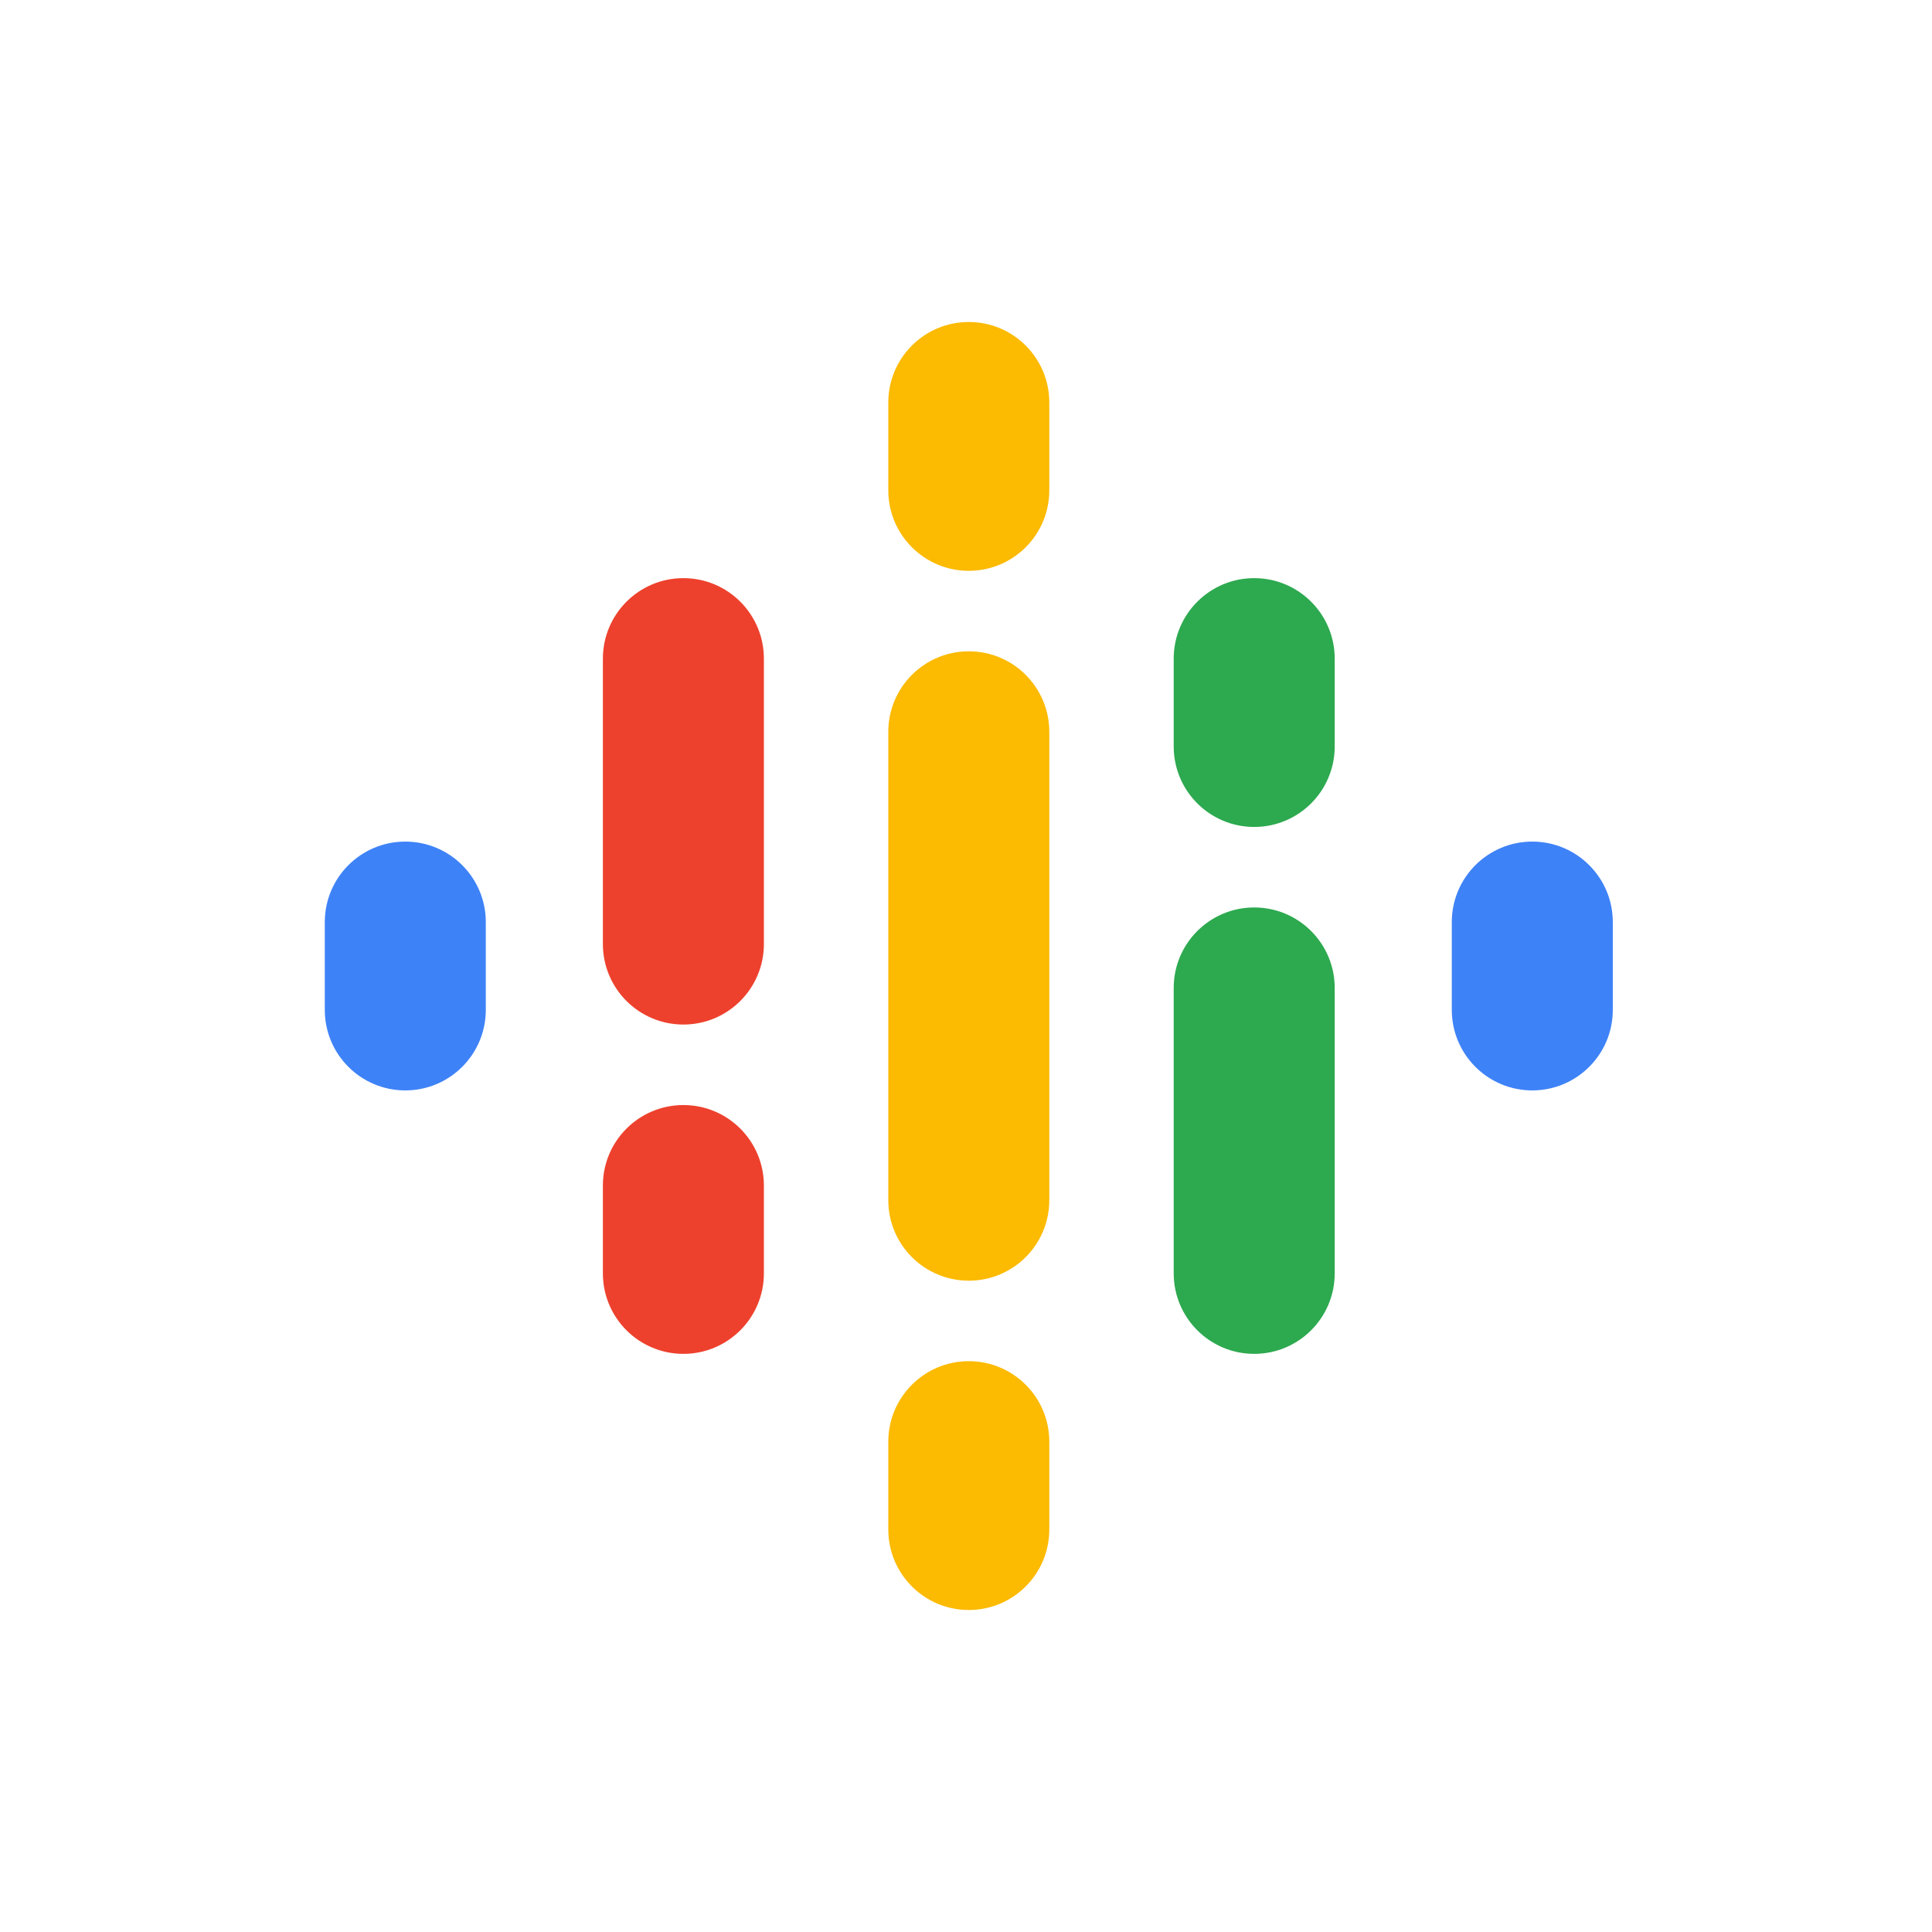
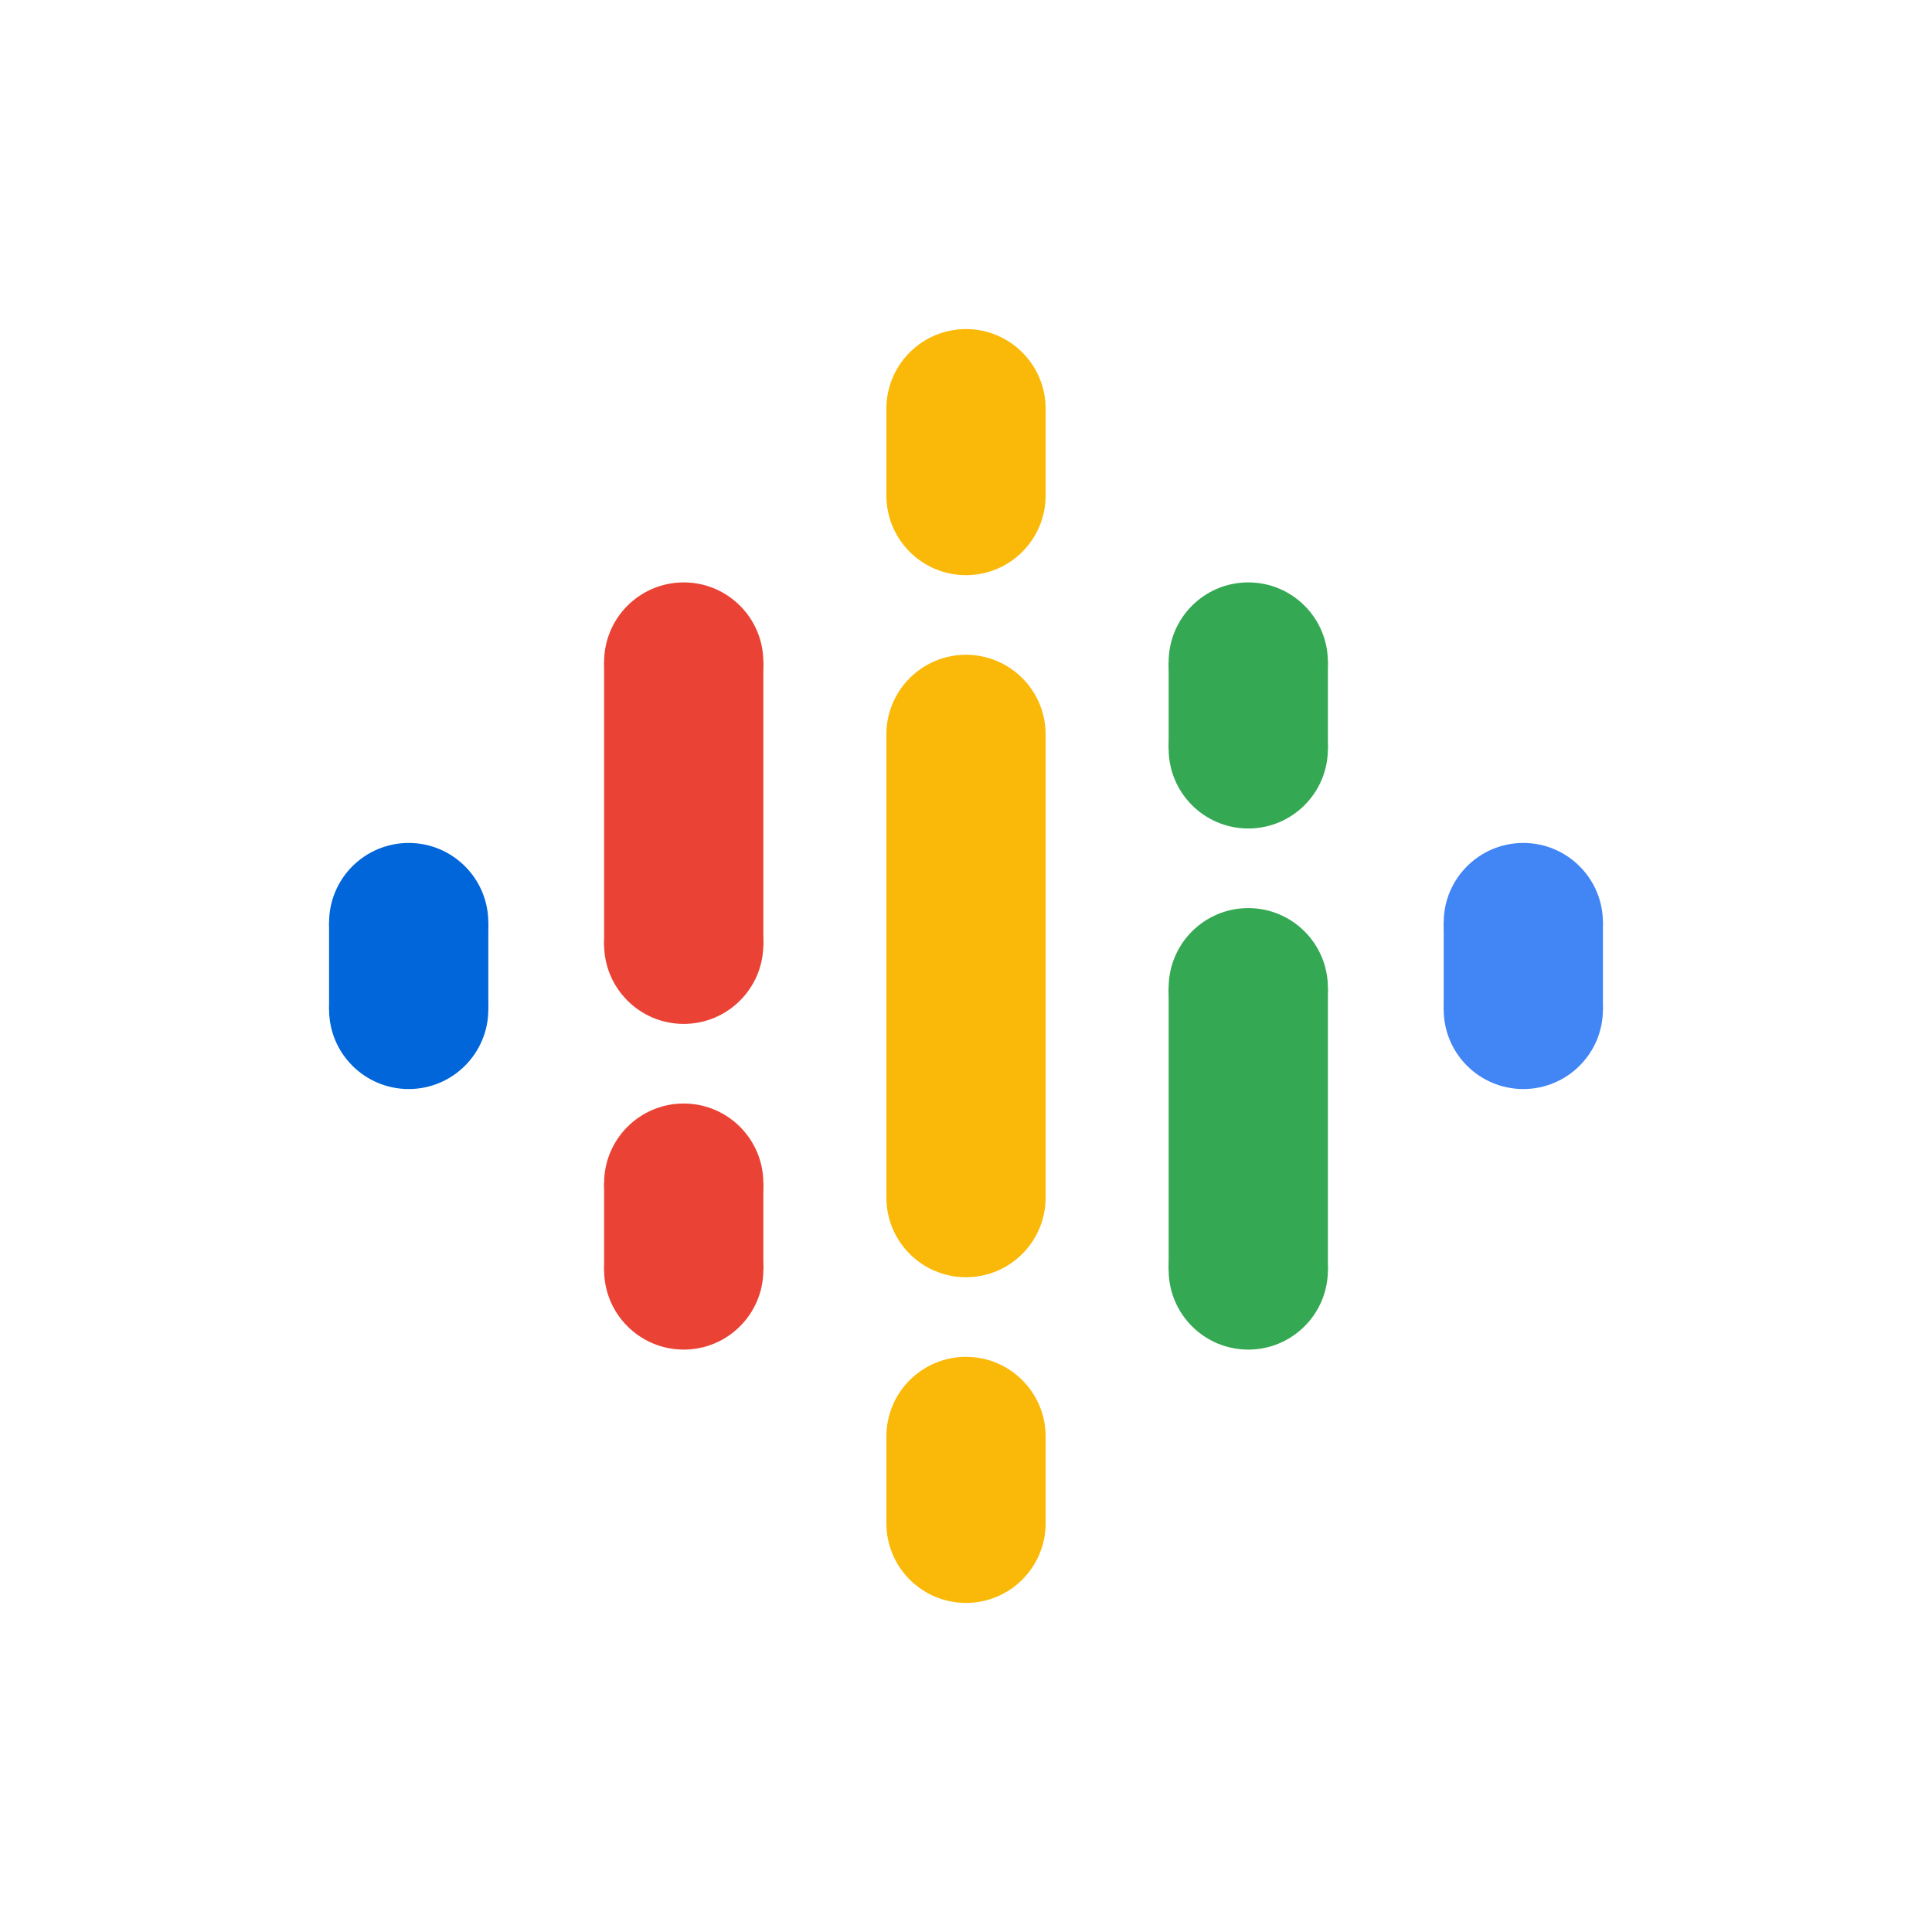
<svg xmlns="http://www.w3.org/2000/svg" viewBox="0 0 690 690">
  <rect width="690" height="690" fill="#fff" />
-   <rect x="317.25" y="232.614" width="57.5" height="224.773" rx="28.75" ry="28.75" fill="#fcba00" />
-   <rect x="317.25" y="115" width="57.5" height="88.864" rx="28.75" ry="28.75" fill="#fcba00" />
-   <rect x="317.25" y="486.136" width="57.5" height="88.864" rx="28.75" ry="28.75" fill="#fcba00" />
-   <rect x="215.318" y="206.477" width="57.5" height="159.432" rx="28.75" ry="28.75" fill="#ed412d" />
-   <rect x="215.318" y="394.659" width="57.5" height="88.864" rx="28.75" ry="28.75" fill="#ed412d" />
-   <rect x="116" y="300.568" width="57.5" height="88.864" rx="28.75" ry="28.75" fill="#3e82f7" />
-   <rect x="518.5" y="300.568" width="57.5" height="88.864" rx="28.75" ry="28.75" fill="#3e82f7" />
-   <rect x="419.182" y="324.091" width="57.5" height="159.432" rx="28.75" ry="28.75" fill="#2da94f" />
-   <rect x="419.182" y="206.477" width="57.5" height="88.864" rx="28.75" ry="28.75" fill="#2da94f" />
+   <polygon points="316.566 262.283 316.566 331.222 316.566 358.778 316.566 427.717 373.434 427.717 373.434 358.778 373.434 331.222 373.434 262.283 316.566 262.283" fill="#fab908" />
+   <circle cx="145.962" cy="329.49" r="28.434" fill="#0066d9" />
+   <circle cx="145.962" cy="360.51" r="28.434" fill="#0066d9" />
+   <rect x="117.528" y="329.49" width="56.868" height="31.019" fill="#0066d9" />
+   <circle cx="544.038" cy="360.51" r="28.434" fill="#4285f4" />
+   <circle cx="544.038" cy="329.49" r="28.434" fill="#4285f4" />
+   <rect x="515.604" y="329.49" width="56.868" height="31.019" fill="#4285f4" />
+   <circle cx="244.188" cy="422.548" r="28.434" fill="#ea4335" />
+   <circle cx="244.188" cy="453.566" r="28.434" fill="#ea4335" />
+   <rect x="215.754" y="422.548" width="56.868" height="31.019" fill="#ea4335" />
+   <circle cx="244.188" cy="236.434" r="28.434" fill="#ea4335" />
+   <circle cx="244.188" cy="337.245" r="28.434" fill="#ea4335" />
+   <rect x="215.754" y="236.434" width="56.868" height="101.458" fill="#ea4335" />
+   <circle cx="445.812" cy="267.452" r="28.434" fill="#34a853" />
+   <circle cx="445.812" cy="236.434" r="28.434" fill="#34a853" />
+   <rect x="417.378" y="236.434" width="56.868" height="31.019" fill="#34a853" />
+   <circle cx="345" cy="176.981" r="28.434" fill="#fab908" />
+   <circle cx="345" cy="145.962" r="28.434" fill="#fab908" />
+   <rect x="316.566" y="145.962" width="56.868" height="31.019" fill="#fab908" />
+   <circle cx="345" cy="544.038" r="28.434" fill="#fab908" />
+   <circle cx="345" cy="513.019" r="28.434" fill="#fab908" />
+   <rect x="316.566" y="513.019" width="56.868" height="31.019" fill="#fab908" />
+   <circle cx="445.812" cy="453.566" r="28.434" fill="#34a853" />
+   <circle cx="445.812" cy="352.755" r="28.434" fill="#34a853" />
+   <rect x="417.378" y="352.755" width="56.868" height="100.812" fill="#34a853" />
+   <circle cx="345" cy="262.283" r="28.434" fill="#fab908" />
+   <circle cx="345" cy="427.717" r="28.434" fill="#fab908" />
</svg>
